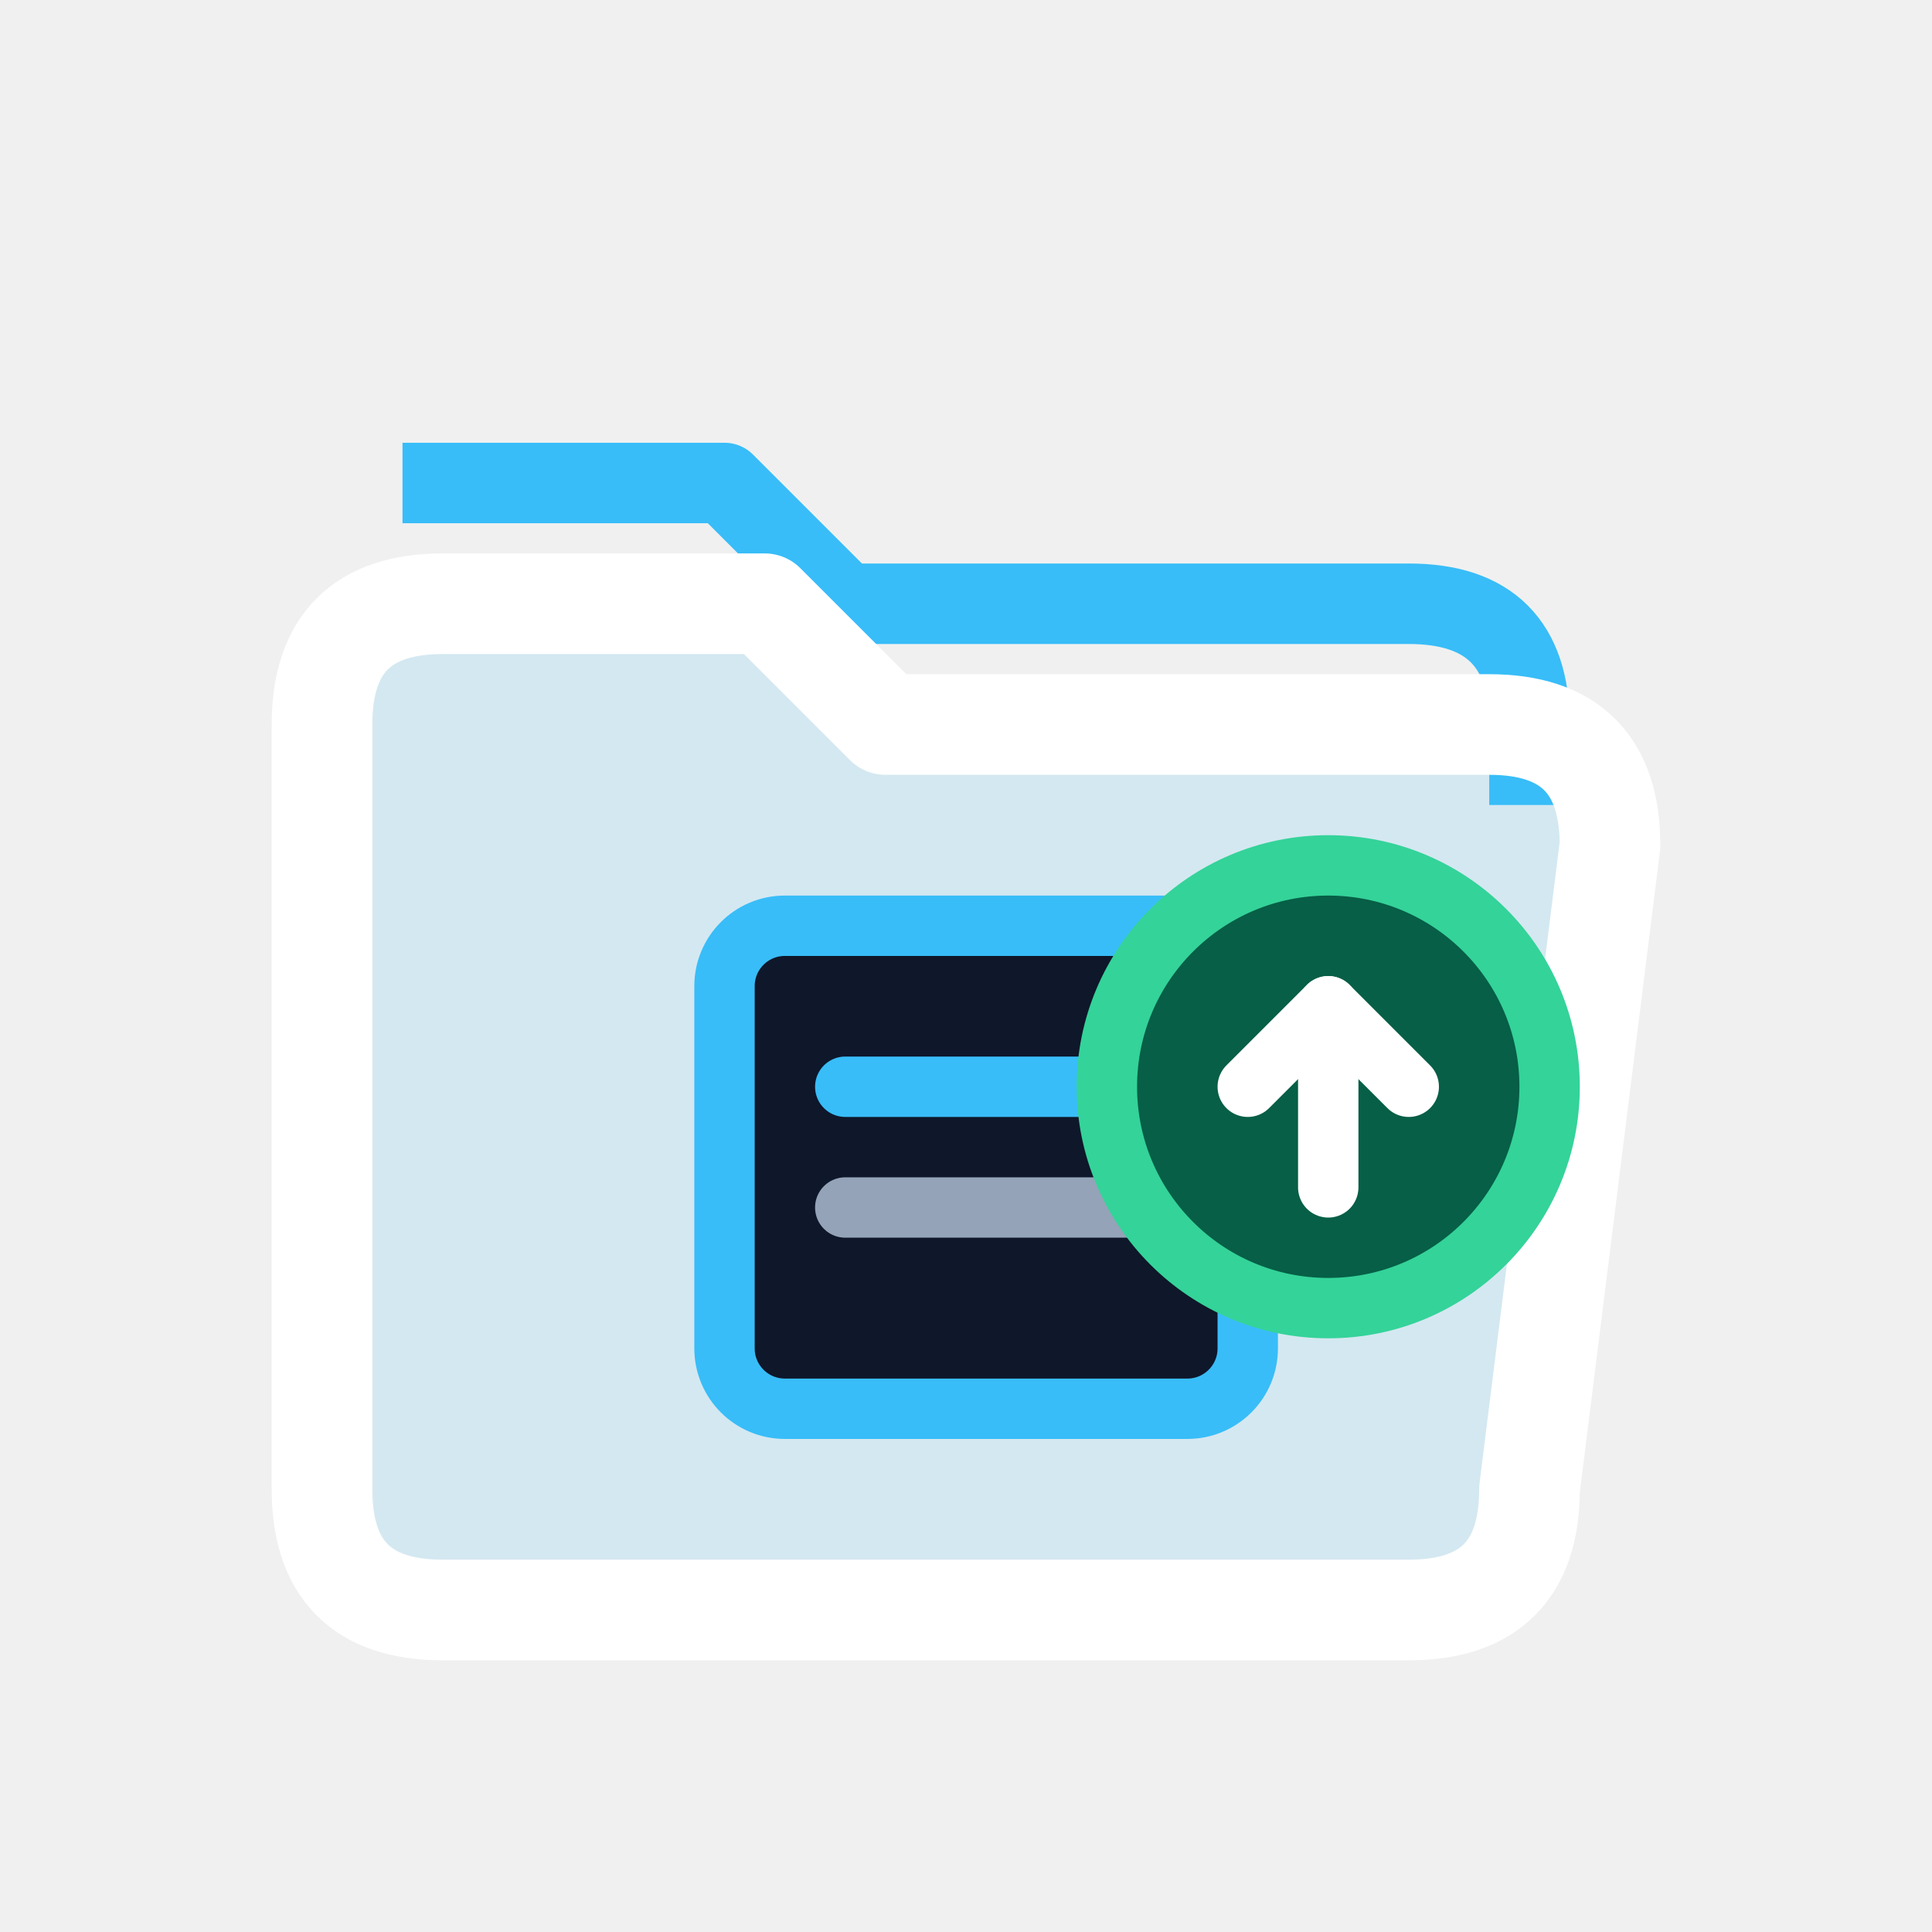
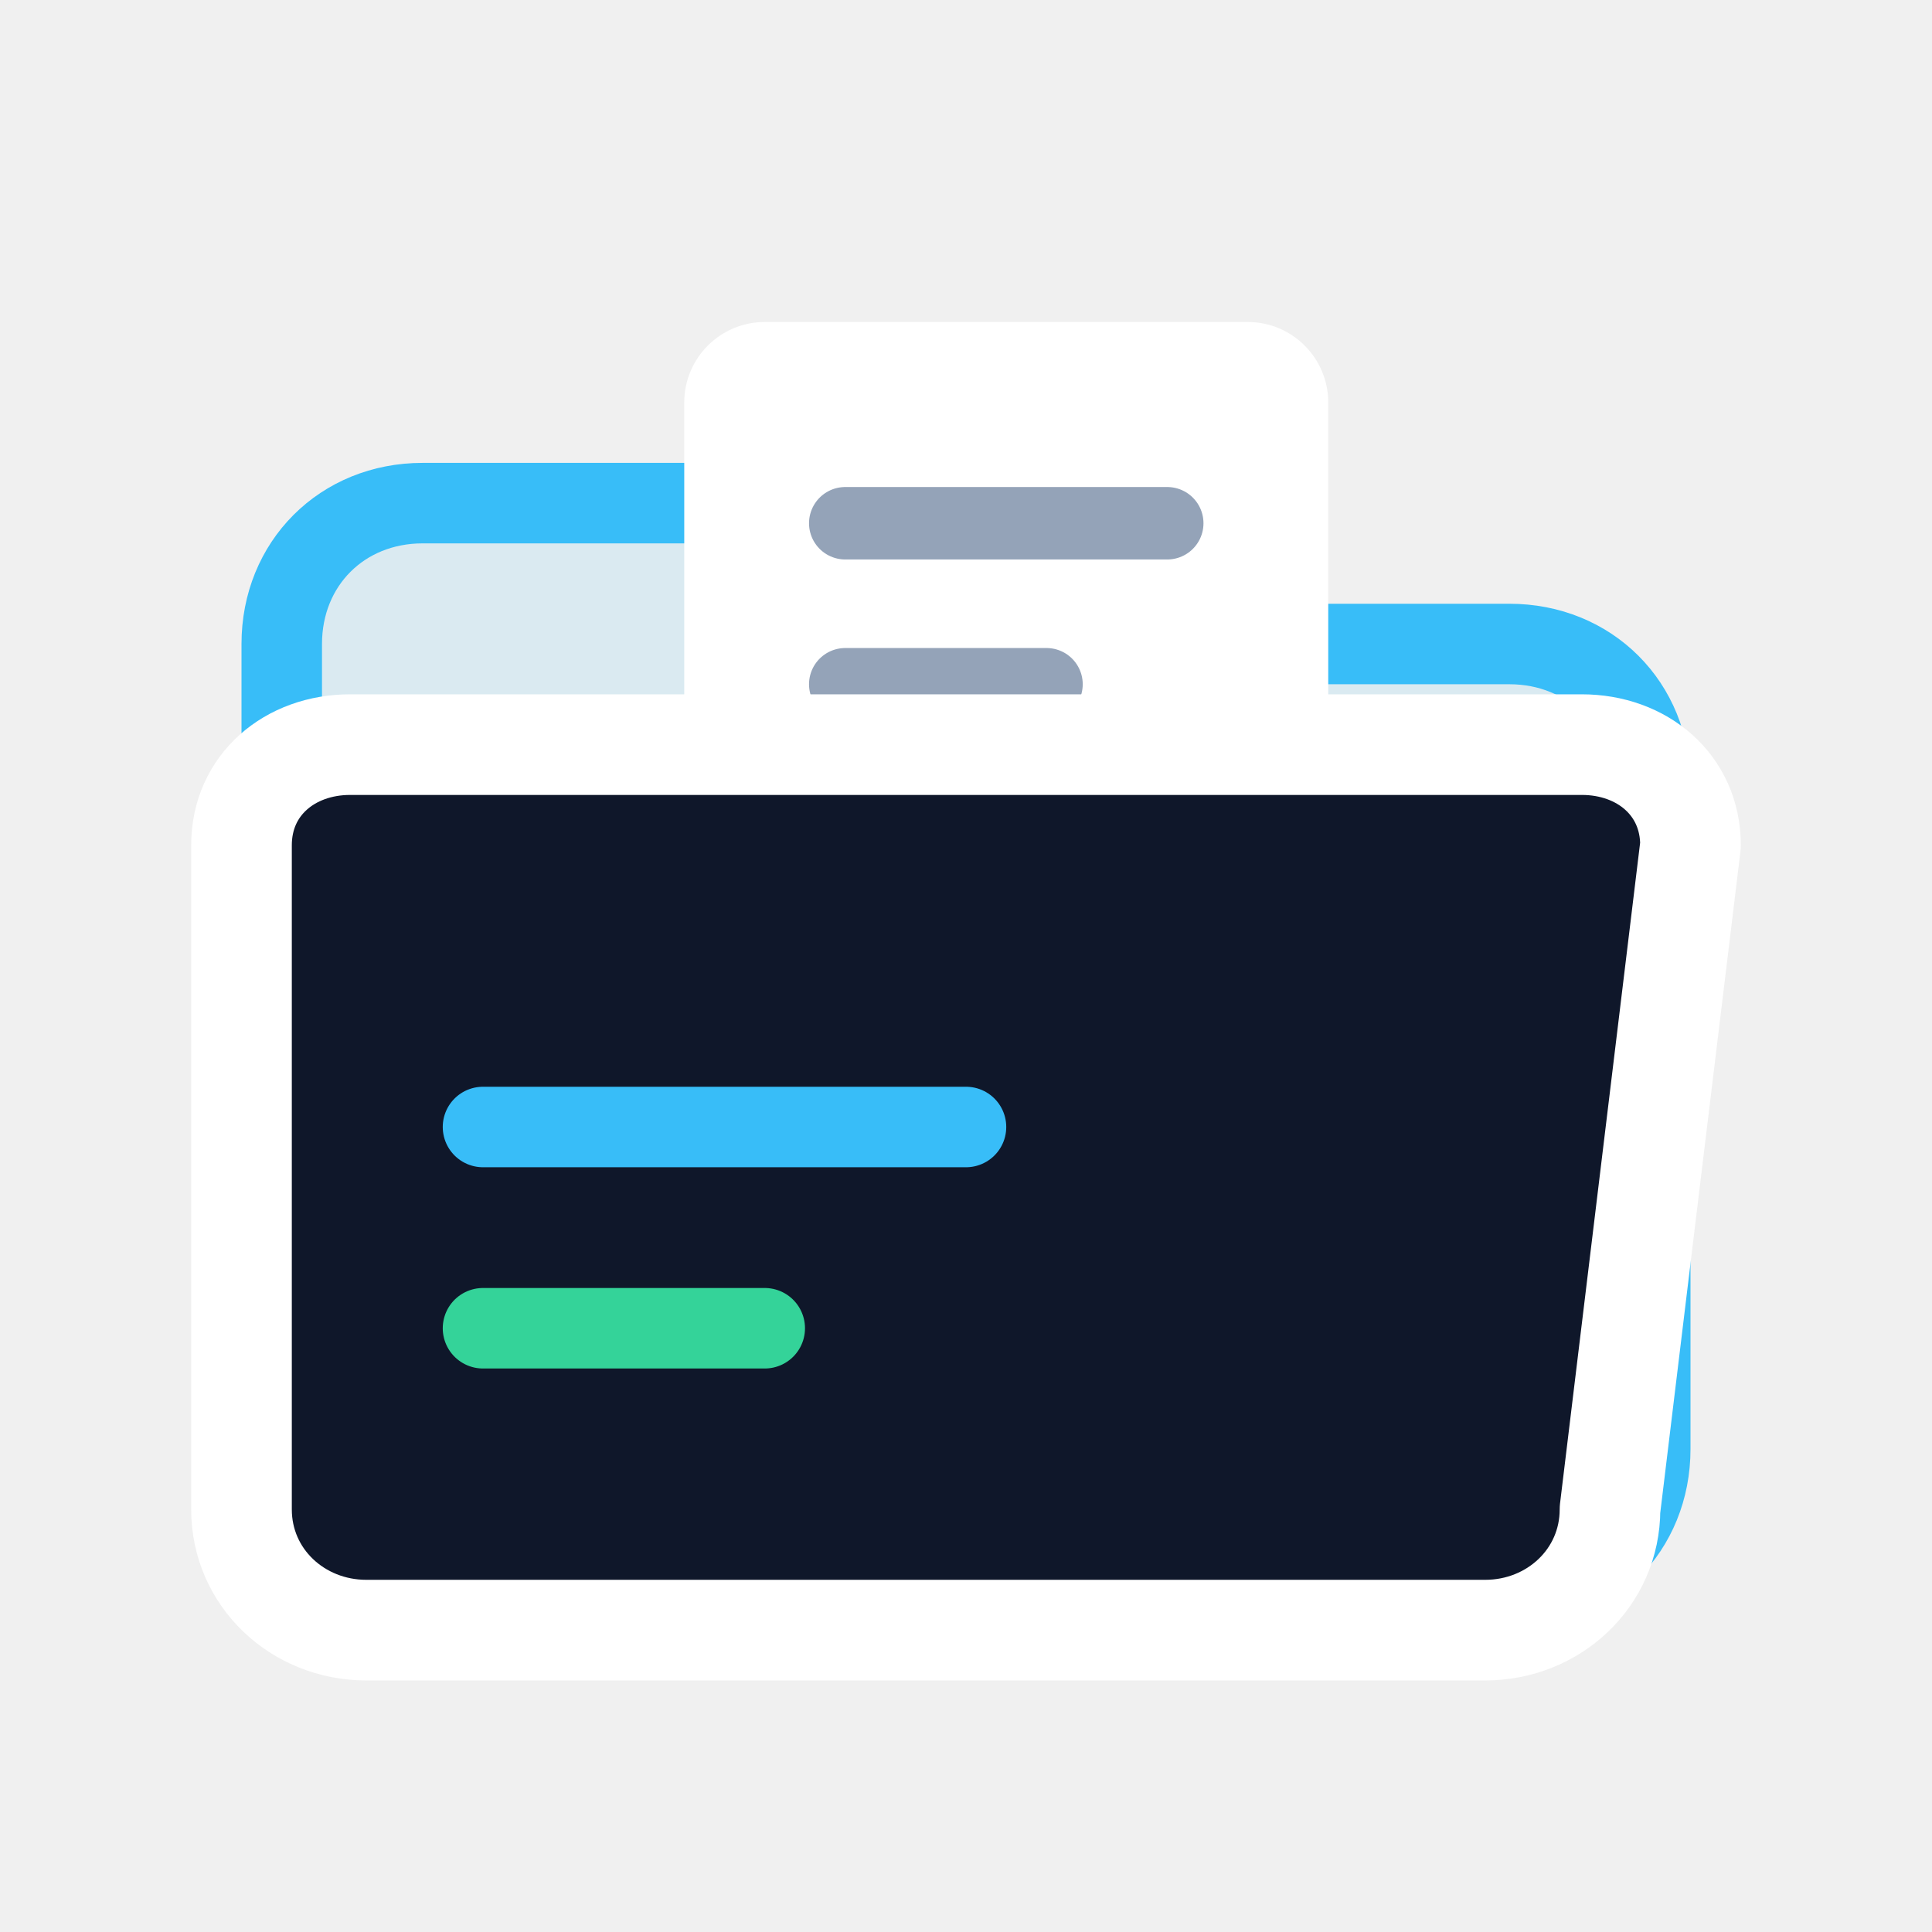
<svg xmlns="http://www.w3.org/2000/svg" width="48" height="48" viewBox="0 0 48 48" fill="none">
-   <path d="M10 12 L18 12 L21 15 L35 15 C37 15 38 16 38 18 V20" stroke="#38BDF8" stroke-width="2" stroke-linejoin="round" />
-   <path d="M8 18 C8 16 9 15 11 15 L19 15 L22 18 L37 18 C39 18 40 19 40 21 L38 37 C38 39 37 40 35 40 H11 C9 40 8 39 8 37 Z" fill="rgba(56, 189, 248, 0.15)" stroke="#FFFFFF" stroke-width="2.5" stroke-linejoin="round" />
-   <rect x="18" y="23" width="13" height="12" rx="1.5" fill="#0F172A" stroke="#38BDF8" stroke-width="1.5" />
-   <line x1="21" y1="27" x2="27" y2="27" stroke="#38BDF8" stroke-width="1.5" stroke-linecap="round" />
-   <line x1="21" y1="30" x2="28" y2="30" stroke="#94A3B8" stroke-width="1.5" stroke-linecap="round" />
-   <circle cx="33" cy="27" r="5.5" fill="#065F46" stroke="#34D399" stroke-width="1.5" />
-   <polyline points="31,27 33,25 35,27" stroke="#FFFFFF" stroke-width="1.5" stroke-linecap="round" stroke-linejoin="round" />
-   <line x1="33" y1="25" x2="33" y2="29.5" stroke="#FFFFFF" stroke-width="1.5" stroke-linecap="round" />
+   <path d="M7 16 C7 14 8.5 12.5 10.5 12.5 H18 L21.5 16 H37.5 C39.5 16 41 17.5 41 19.5 V36 C41 38 39.5 39.5 37.5 39.5 H10.5 C8.5 39.5 7 38 7 36 Z" stroke="#38BDF8" stroke-width="2" fill="rgba(56, 189, 248, 0.12)" />
+   <rect x="17" y="8" width="16" height="19" rx="2" fill="#FFFFFF" />
+   <line x1="21" y1="13" x2="29" y2="13" stroke="#94A3B8" stroke-width="1.8" stroke-linecap="round" />
+   <line x1="21" y1="17" x2="26" y2="17" stroke="#94A3B8" stroke-width="1.8" stroke-linecap="round" />
+   <path d="M6 21 C6 19.5 7.2 18.5 8.7 18.5 H39.3 C40.8 18.5 42 19.5 42 21 L40 37.5 C40 39.2 38.6 40.5 36.9 40.5 H9.1 C7.4 40.5 6 39.2 6 37.5 Z" fill="#0F172A" stroke="#FFFFFF" stroke-width="2.5" stroke-linejoin="round" />
+   <line x1="12" y1="28" x2="24" y2="28" stroke="#38BDF8" stroke-width="2" stroke-linecap="round" />
+   <line x1="12" y1="33" x2="19" y2="33" stroke="#34D399" stroke-width="2" stroke-linecap="round" />
</svg>
